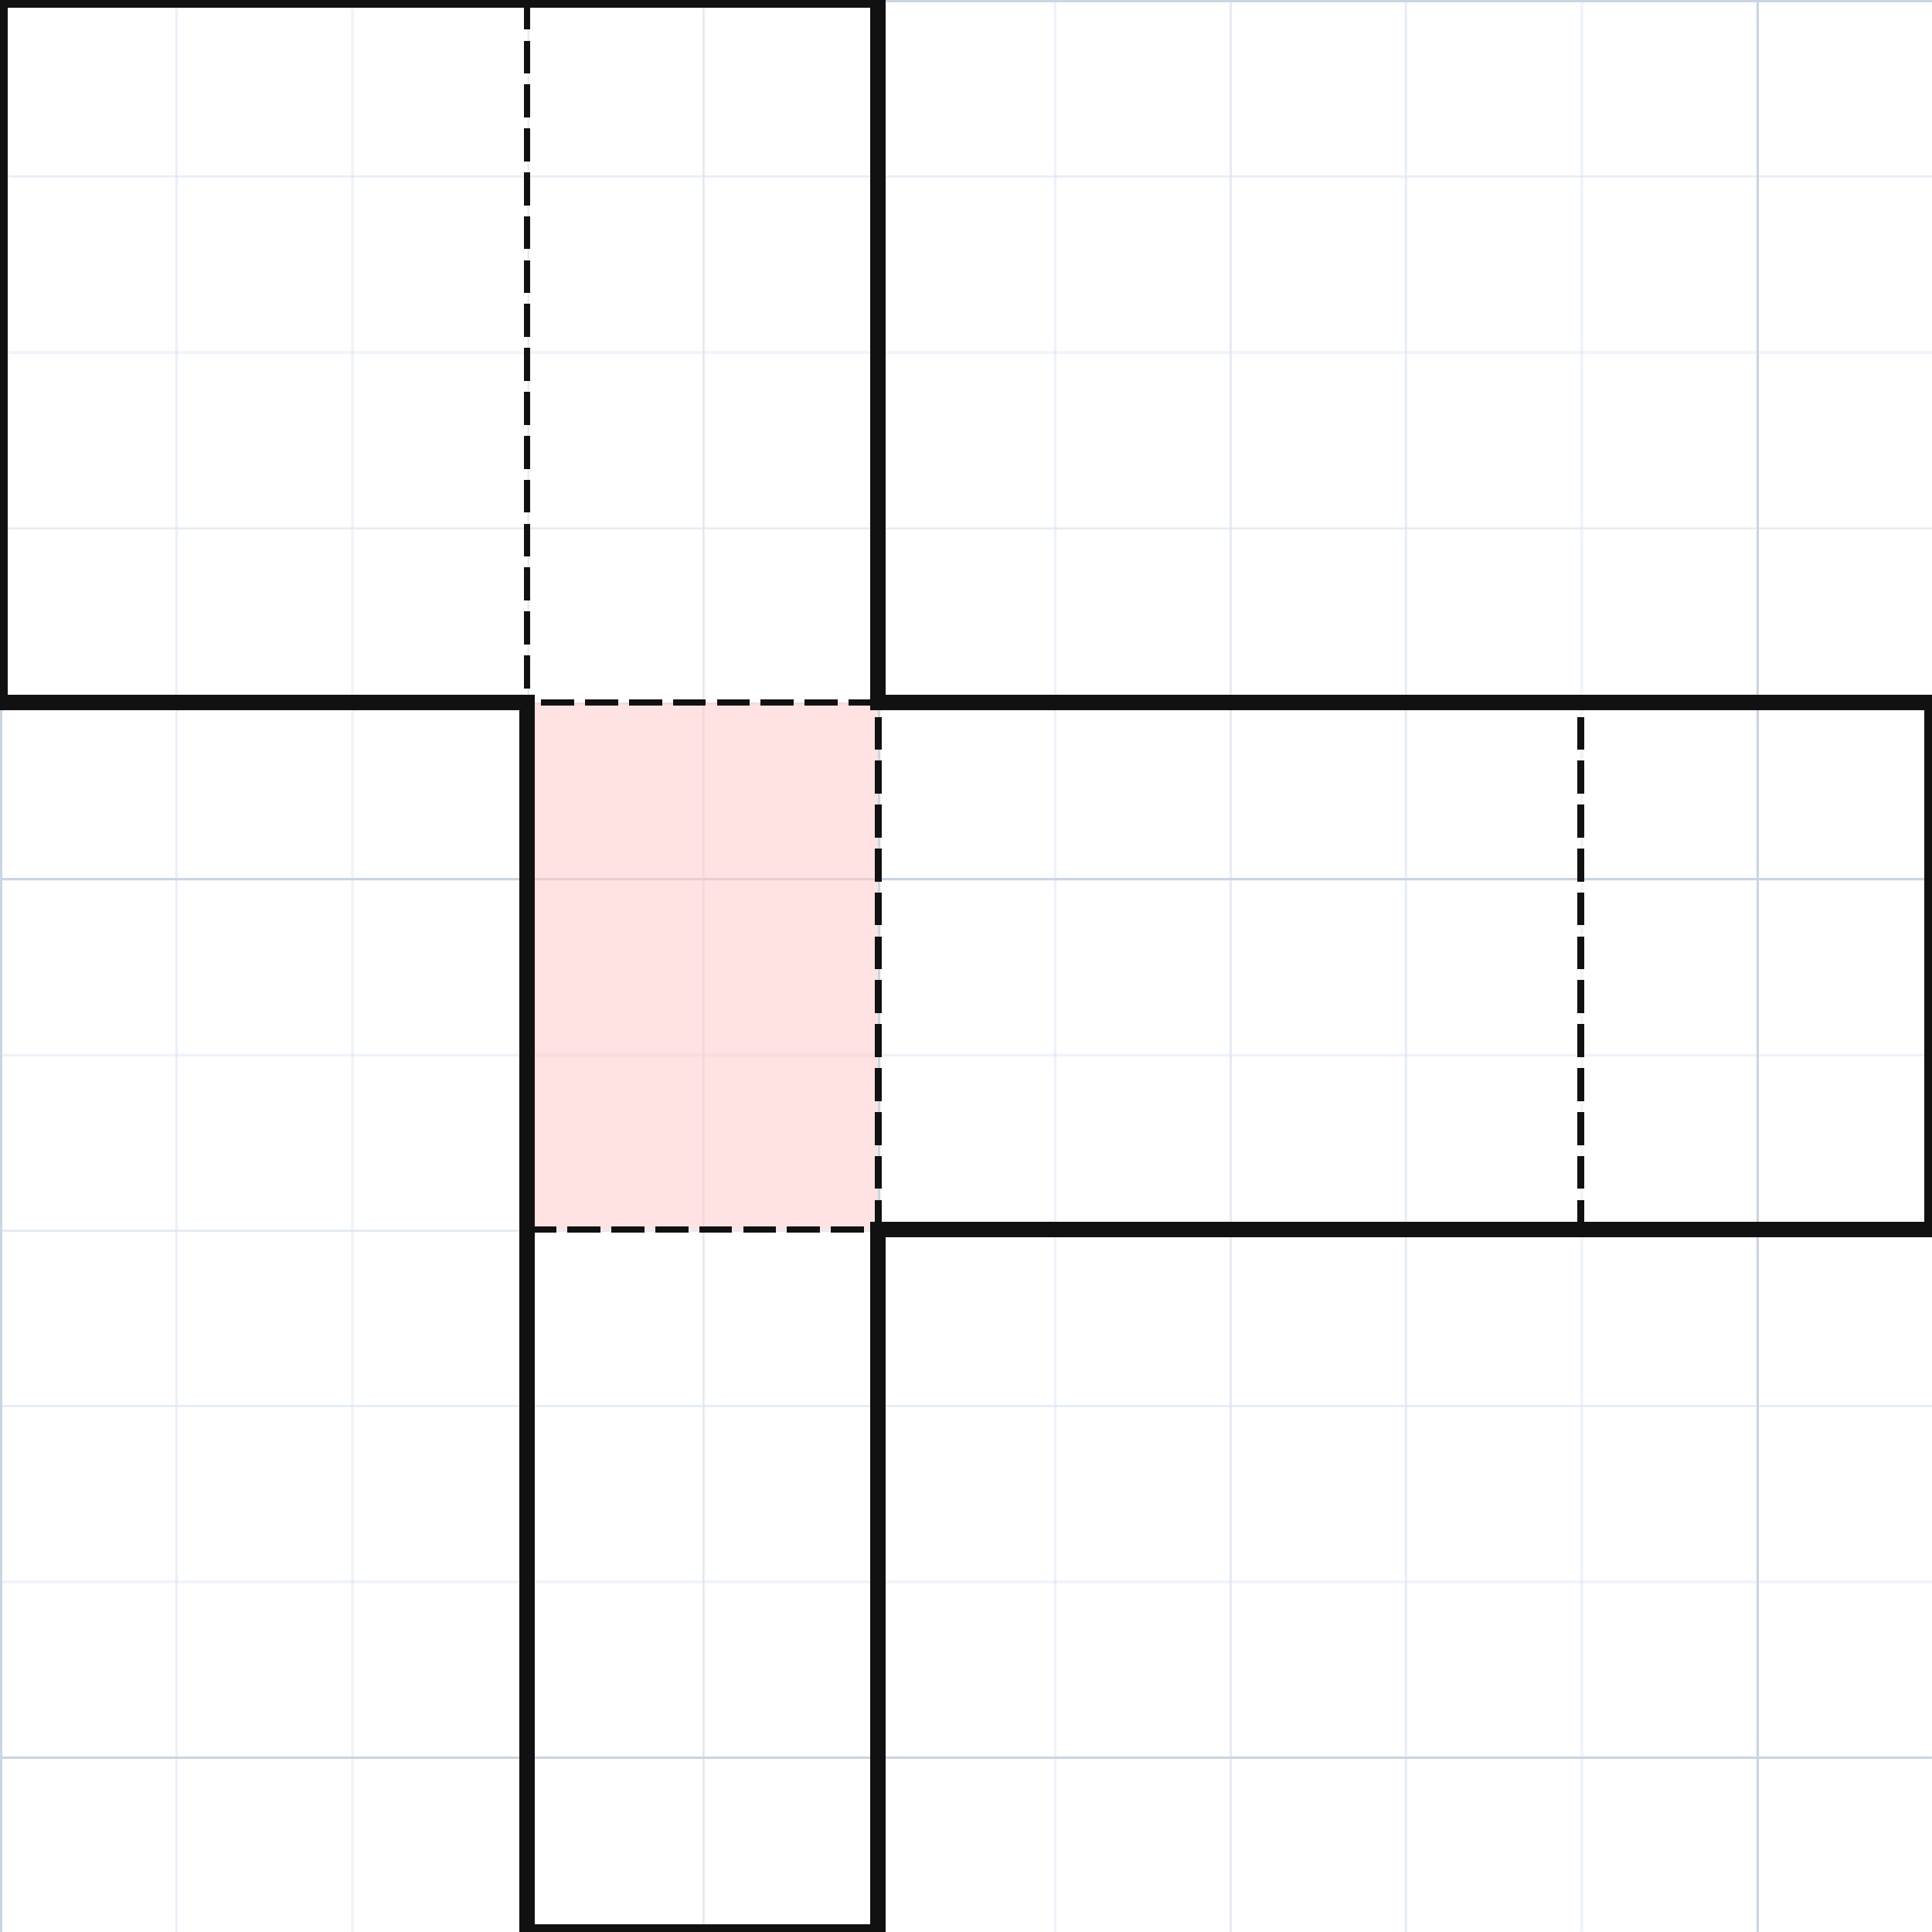
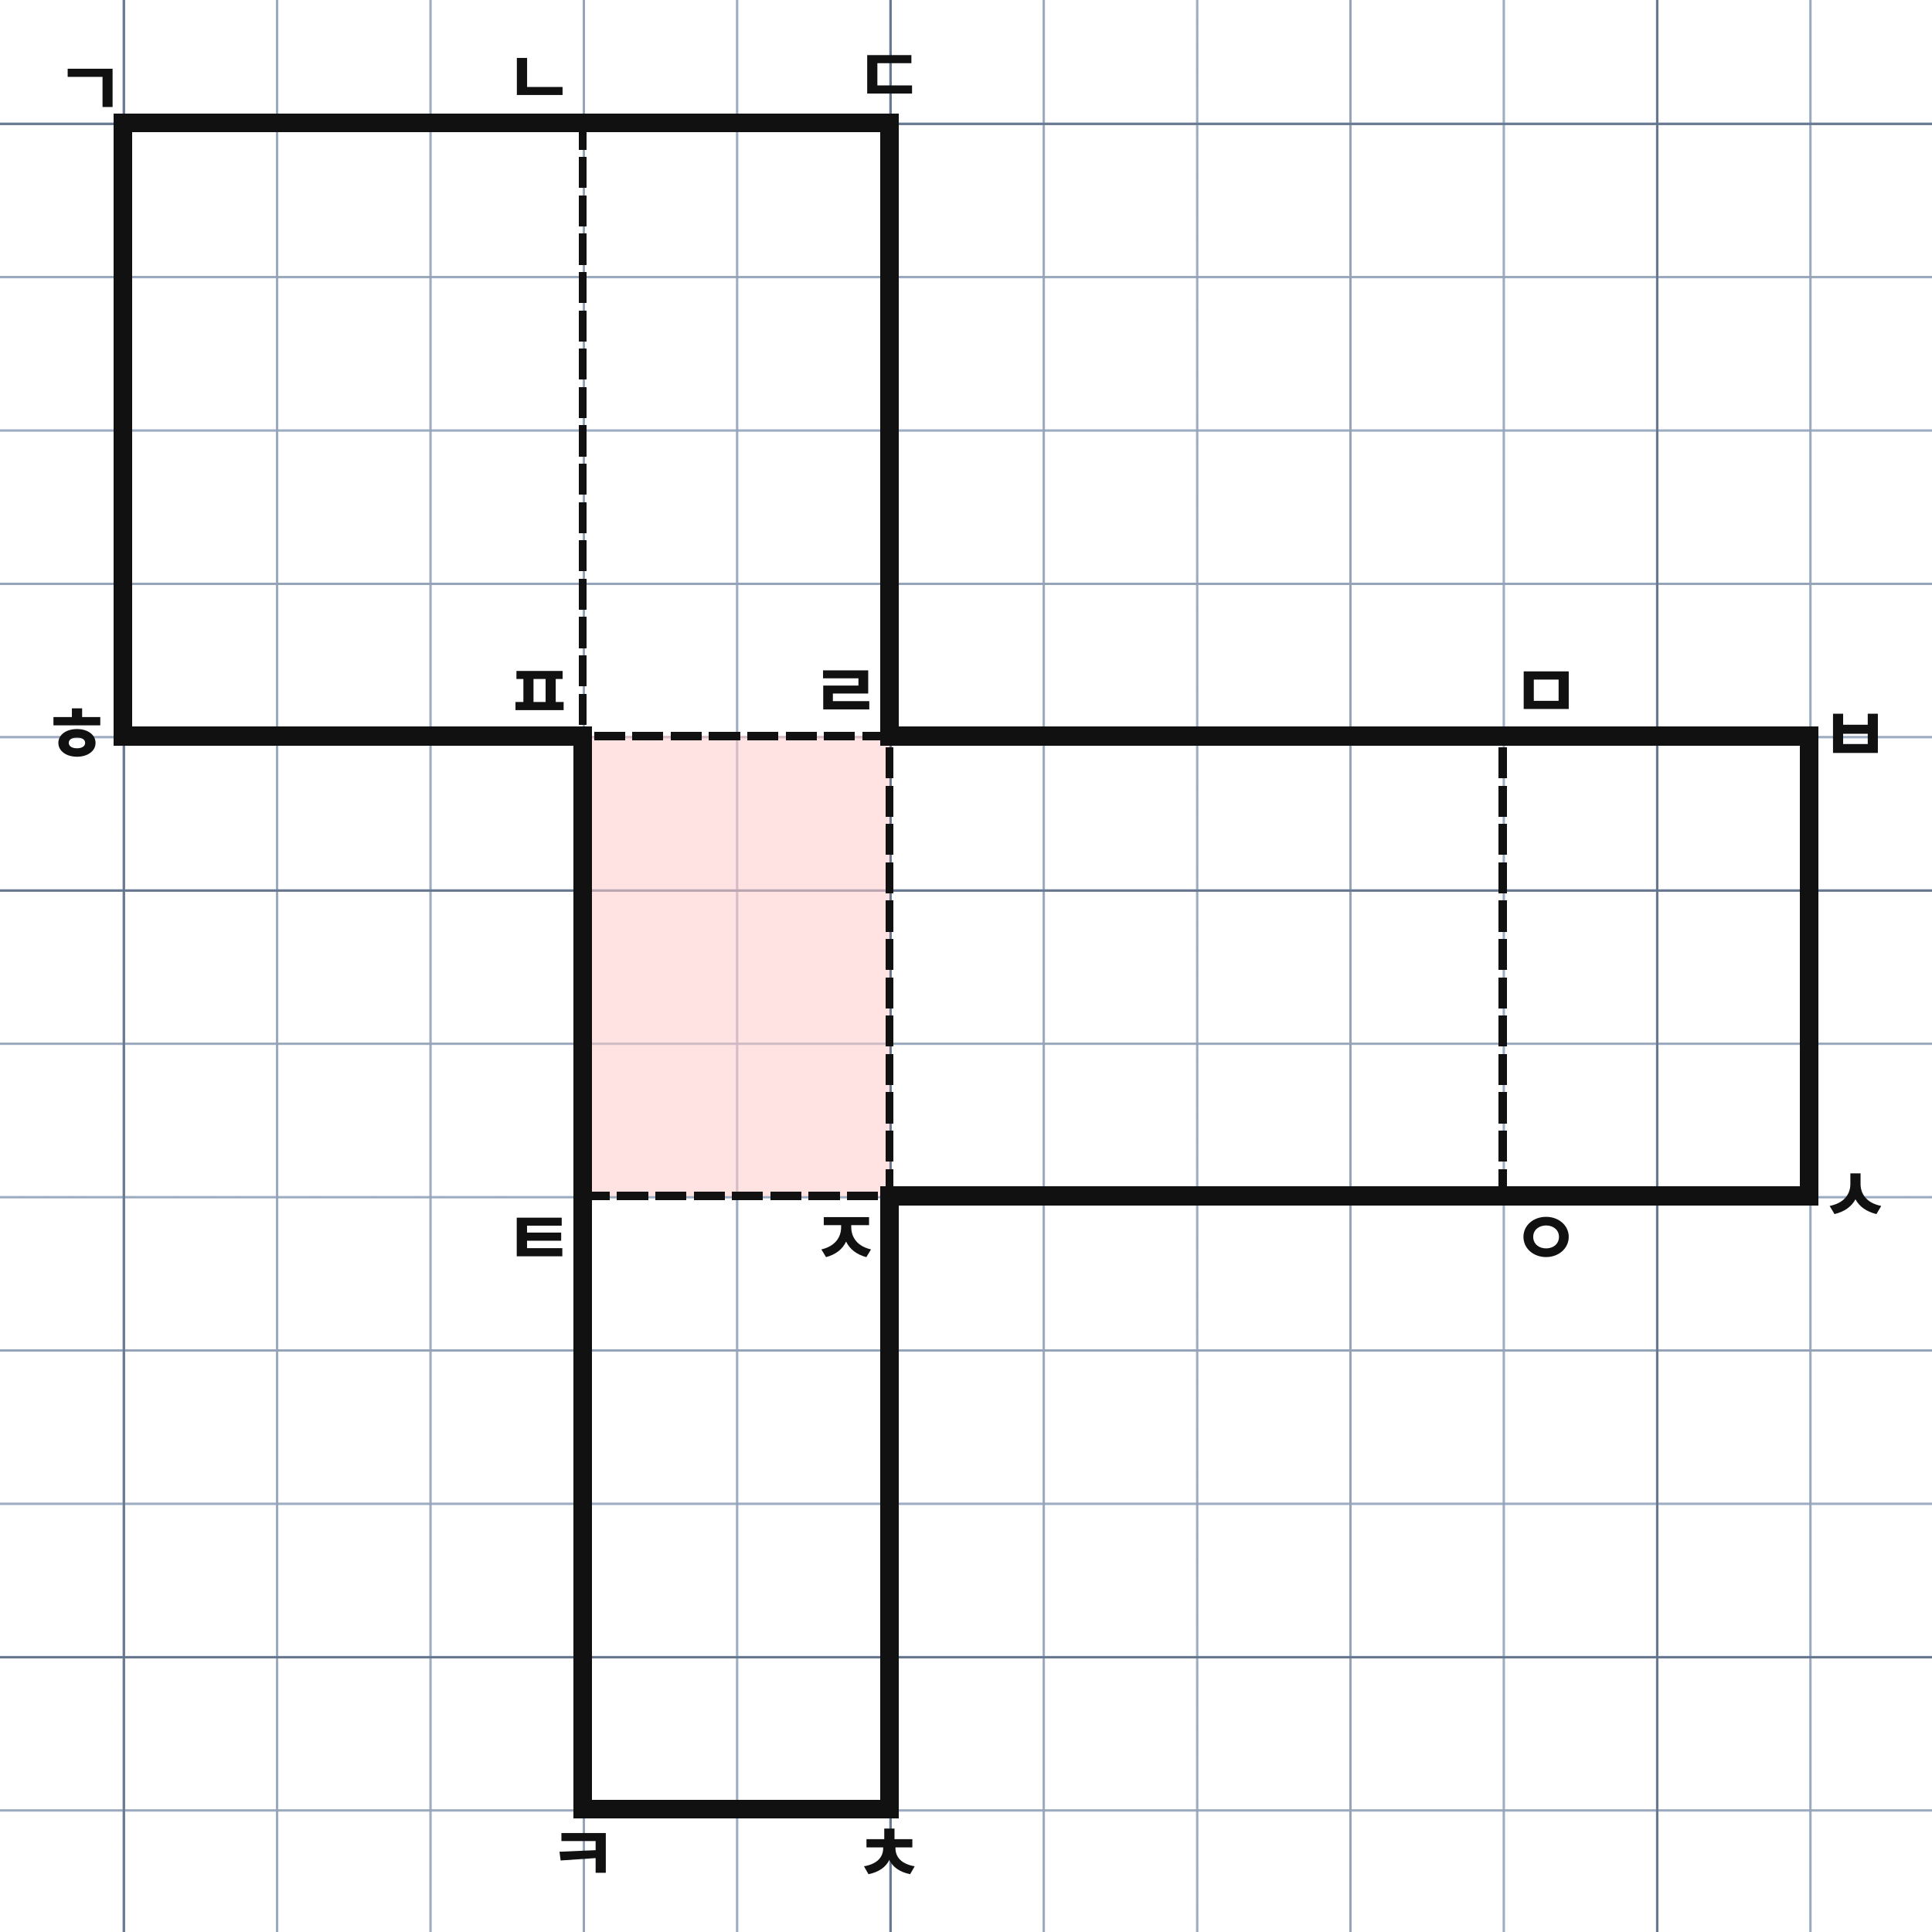
- <svg xmlns="http://www.w3.org/2000/svg" width="440" height="440" viewBox="0 0 440 440" shape-rendering="crispEdges">
+ <svg xmlns="http://www.w3.org/2000/svg" width="504" height="504" viewBox="-32.00 -32.00 504.00 504.00" shape-rendering="crispEdges">
  <defs>
    <pattern id="gridMinor" width="40" height="40" patternUnits="userSpaceOnUse">
-       <path d="M 40 0 L 0 0 0 40" fill="none" stroke="#e2e8f0" stroke-width="1" />
+       <path d="M 40 0 L 0 0 0 40" fill="none" stroke="#94a3b8" stroke-width="1.4" />
    </pattern>
    <pattern id="gridMajor" width="200" height="200" patternUnits="userSpaceOnUse">
-       <path d="M 200 0 L 0 0 0 200" fill="none" stroke="#cbd5e1" stroke-width="1" />
+       <path d="M 200 0 L 0 0 0 200" fill="none" stroke="#64748b" stroke-width="1.4" />
    </pattern>
  </defs>
-   <rect width="100%" height="100%" fill="white" />
-   <rect width="100%" height="100%" fill="url(#gridMinor)" />
-   <rect width="100%" height="100%" fill="url(#gridMajor)" />
+   <rect width="504.00" height="504.00" fill="white" x="-32.00" y="-32.00" />
+   <rect width="504.00" height="504.00" fill="url(#gridMinor)" x="-32.00" y="-32.00" />
+   <rect width="504.00" height="504.00" fill="url(#gridMajor)" x="-32.00" y="-32.00" />
  <rect x="120" y="160" width="80" height="120" fill="#fecaca" fill-opacity="0.55" />
-   <line x1="200" y1="160" x2="120" y2="160" stroke="#111111" stroke-width="1.5" stroke-linecap="square" stroke-dasharray="6 4" />
-   <line x1="200" y1="280" x2="200" y2="160" stroke="#111111" stroke-width="1.5" stroke-linecap="square" stroke-dasharray="6 4" />
-   <line x1="120" y1="280" x2="200" y2="280" stroke="#111111" stroke-width="1.5" stroke-linecap="square" stroke-dasharray="6 4" />
-   <line x1="120" y1="280" x2="120" y2="160" stroke="#111111" stroke-width="3.5" stroke-linecap="square" />
-   <line x1="200" y1="160" x2="360" y2="160" stroke="#111111" stroke-width="3.5" stroke-linecap="square" />
-   <line x1="360" y1="280" x2="360" y2="160" stroke="#111111" stroke-width="1.5" stroke-linecap="square" stroke-dasharray="6 4" />
-   <line x1="360" y1="280" x2="200" y2="280" stroke="#111111" stroke-width="3.5" stroke-linecap="square" />
-   <line x1="360" y1="160" x2="440" y2="160" stroke="#111111" stroke-width="3.5" stroke-linecap="square" />
-   <line x1="440" y1="160" x2="440" y2="280" stroke="#111111" stroke-width="3.5" stroke-linecap="square" />
-   <line x1="440" y1="280" x2="360" y2="280" stroke="#111111" stroke-width="3.5" stroke-linecap="square" />
-   <line x1="120" y1="0" x2="200" y2="0" stroke="#111111" stroke-width="3.5" stroke-linecap="square" />
-   <line x1="200" y1="0" x2="200" y2="160" stroke="#111111" stroke-width="3.5" stroke-linecap="square" />
-   <line x1="120" y1="0" x2="120" y2="160" stroke="#111111" stroke-width="1.5" stroke-linecap="square" stroke-dasharray="6 4" />
-   <line x1="0" y1="0" x2="120" y2="0" stroke="#111111" stroke-width="3.5" stroke-linecap="square" />
-   <line x1="120" y1="160" x2="0" y2="160" stroke="#111111" stroke-width="3.5" stroke-linecap="square" />
-   <line x1="0" y1="160" x2="0" y2="0" stroke="#111111" stroke-width="3.5" stroke-linecap="square" />
-   <line x1="200" y1="280" x2="200" y2="440" stroke="#111111" stroke-width="3.5" stroke-linecap="square" />
-   <line x1="200" y1="440" x2="120" y2="440" stroke="#111111" stroke-width="3.5" stroke-linecap="square" />
-   <line x1="120" y1="440" x2="120" y2="280" stroke="#111111" stroke-width="3.5" stroke-linecap="square" />
+   <line x1="200" y1="160" x2="120" y2="160" stroke="#111111" stroke-width="2.1" stroke-linecap="square" stroke-dasharray="6 4" />
+   <line x1="200" y1="280" x2="200" y2="160" stroke="#111111" stroke-width="2.1" stroke-linecap="square" stroke-dasharray="6 4" />
+   <line x1="120" y1="280" x2="200" y2="280" stroke="#111111" stroke-width="2.1" stroke-linecap="square" stroke-dasharray="6 4" />
+   <line x1="120" y1="280" x2="120" y2="160" stroke="#111111" stroke-width="4.9" stroke-linecap="square" />
+   <line x1="200" y1="160" x2="360" y2="160" stroke="#111111" stroke-width="4.9" stroke-linecap="square" />
+   <line x1="360" y1="280" x2="360" y2="160" stroke="#111111" stroke-width="2.1" stroke-linecap="square" stroke-dasharray="6 4" />
+   <line x1="360" y1="280" x2="200" y2="280" stroke="#111111" stroke-width="4.9" stroke-linecap="square" />
+   <line x1="360" y1="160" x2="440" y2="160" stroke="#111111" stroke-width="4.9" stroke-linecap="square" />
+   <line x1="440" y1="160" x2="440" y2="280" stroke="#111111" stroke-width="4.9" stroke-linecap="square" />
+   <line x1="440" y1="280" x2="360" y2="280" stroke="#111111" stroke-width="4.9" stroke-linecap="square" />
+   <line x1="120" y1="0" x2="200" y2="0" stroke="#111111" stroke-width="4.9" stroke-linecap="square" />
+   <line x1="200" y1="0" x2="200" y2="160" stroke="#111111" stroke-width="4.9" stroke-linecap="square" />
+   <line x1="120" y1="0" x2="120" y2="160" stroke="#111111" stroke-width="2.1" stroke-linecap="square" stroke-dasharray="6 4" />
+   <line x1="0" y1="0" x2="120" y2="0" stroke="#111111" stroke-width="4.9" stroke-linecap="square" />
+   <line x1="120" y1="160" x2="0" y2="160" stroke="#111111" stroke-width="4.9" stroke-linecap="square" />
+   <line x1="0" y1="160" x2="0" y2="0" stroke="#111111" stroke-width="4.9" stroke-linecap="square" />
+   <line x1="200" y1="280" x2="200" y2="440" stroke="#111111" stroke-width="4.9" stroke-linecap="square" />
+   <line x1="200" y1="440" x2="120" y2="440" stroke="#111111" stroke-width="4.9" stroke-linecap="square" />
+   <line x1="120" y1="440" x2="120" y2="280" stroke="#111111" stroke-width="4.9" stroke-linecap="square" />
+   <g data-point-labels="true" font-family="sans-serif" font-size="20" font-weight="700" fill="#111111" text-anchor="middle" dominant-baseline="middle">
+     <text x="-8.49" y="-8.49">ㄱ</text>
+     <text x="108.69" y="-11.31">ㄴ</text>
+     <text x="200.00" y="-12.00">ㄷ</text>
+     <text x="188.69" y="148.69">ㄹ</text>
+     <text x="371.31" y="148.69">ㅁ</text>
+     <text x="452.00" y="160.00">ㅂ</text>
+     <text x="452.00" y="280.00">ㅅ</text>
+     <text x="371.31" y="291.31">ㅇ</text>
+     <text x="188.69" y="291.31">ㅈ</text>
+     <text x="200.00" y="452.00">ㅊ</text>
+     <text x="120.00" y="452.00">ㅋ</text>
+     <text x="108.69" y="291.31">ㅌ</text>
+     <text x="108.69" y="148.69">ㅍ</text>
+     <text x="-12.00" y="160.00">ㅎ</text>
+   </g>
</svg>
